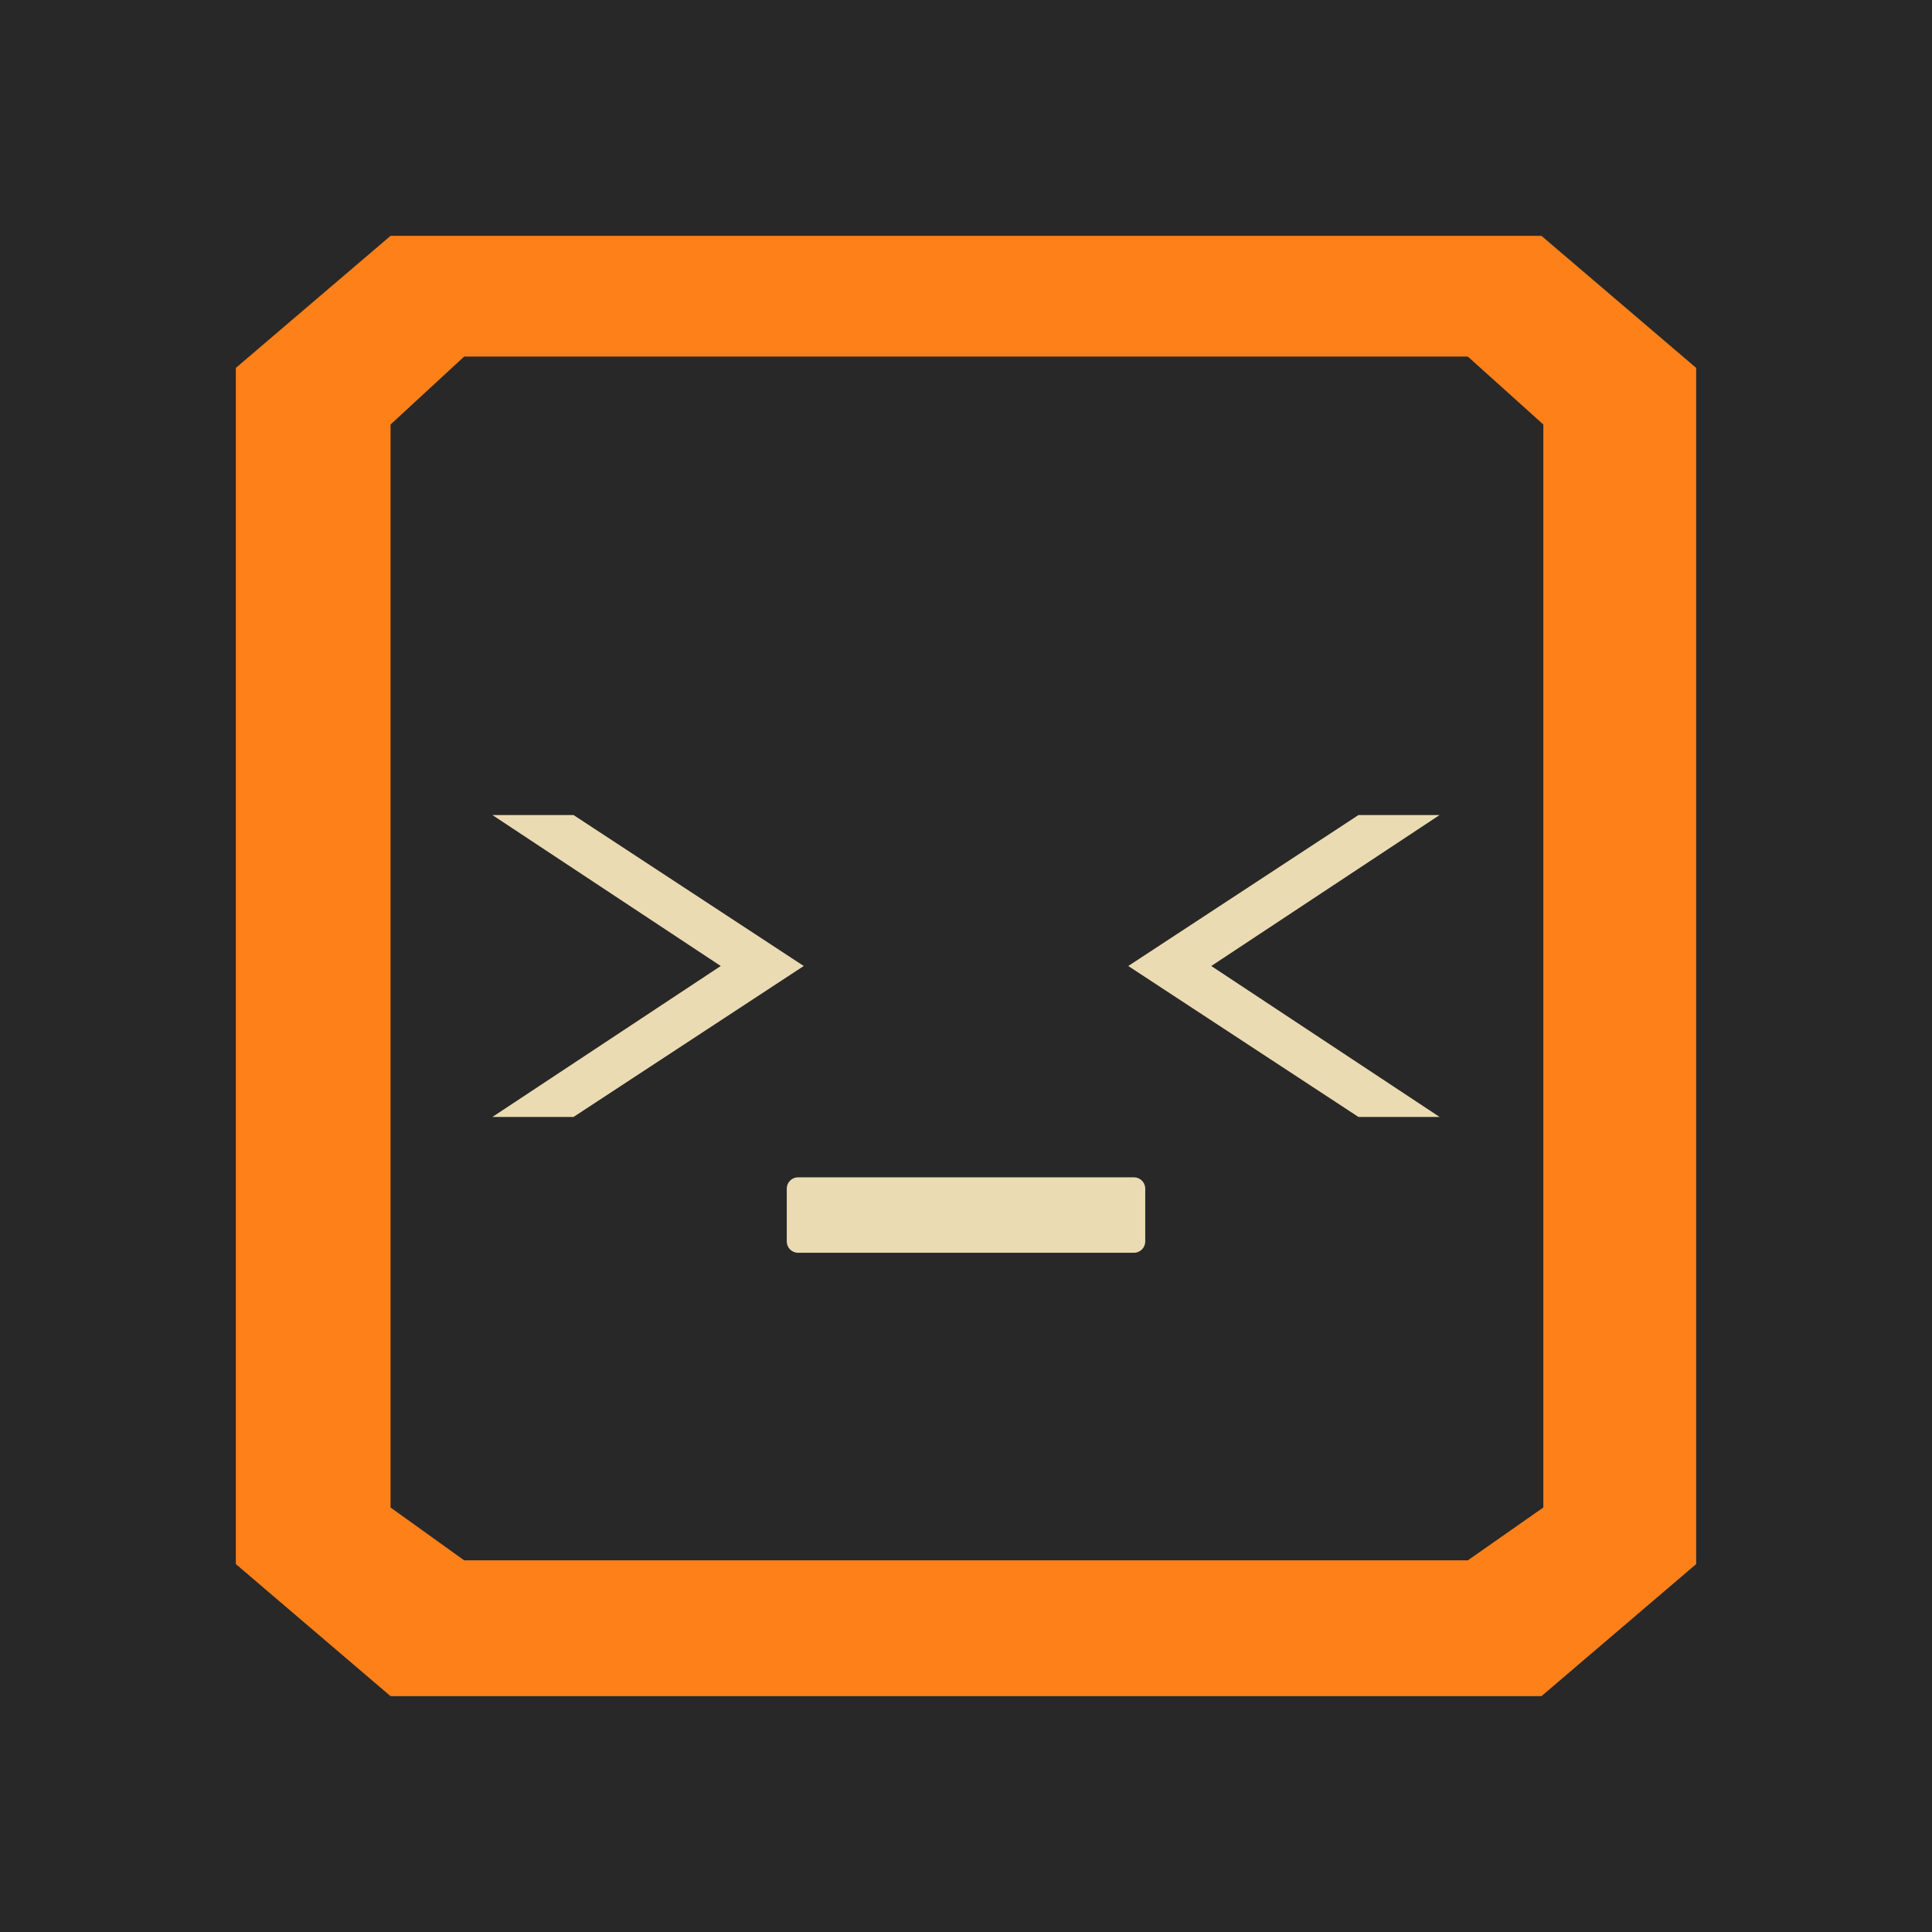
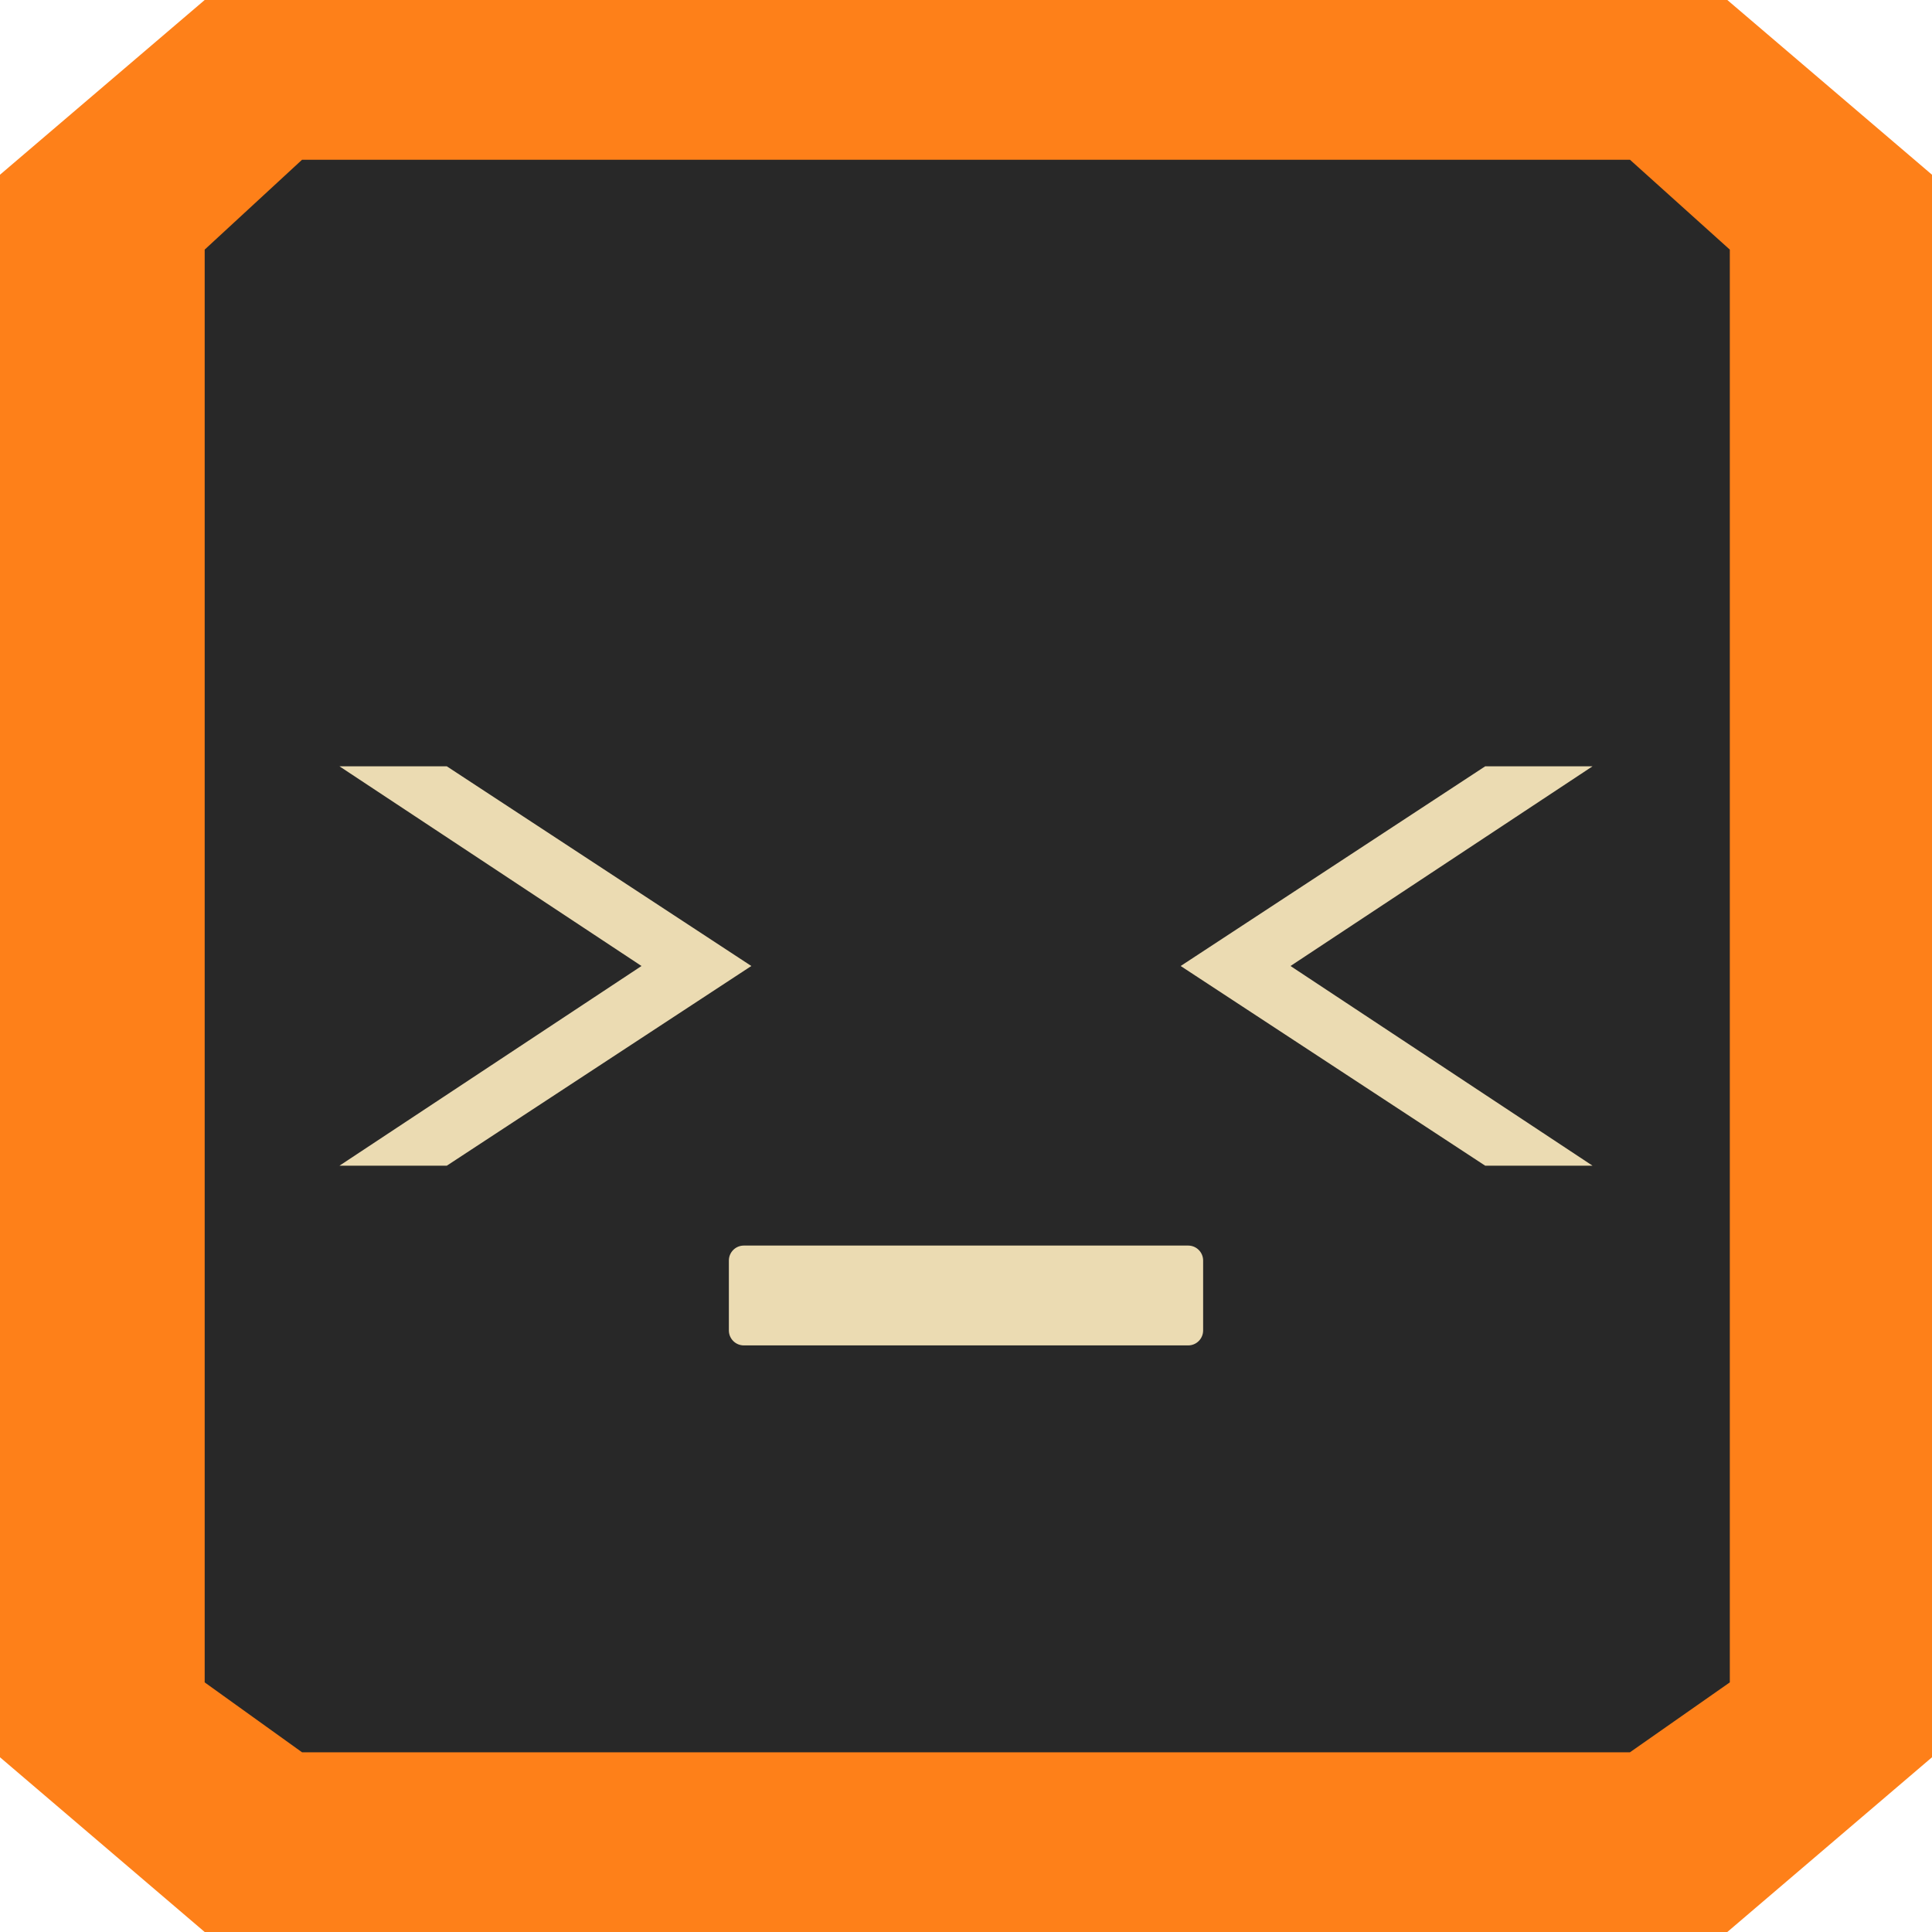
- <svg xmlns="http://www.w3.org/2000/svg" viewBox="0 0 1024 1024" width="1024" height="1024">
-   <rect width="1024" height="1024" fill="#282828" />
+ <svg xmlns="http://www.w3.org/2000/svg" viewBox="125 125 774 774" width="774" height="774">
  <path fill="#fe8019" d="M 207 125 L 817 125 L 899 195 L 899 829 L 817 899 L 207 899 L 125 829 L 125 195 Z" />
  <path fill="#282828" d="M 246 189 L 778 189 L 818 225 L 818 799 L 778 827 L 246 827 L 207 799 L 207 225 Z" />
  <path fill="#ebdbb2" d="M 261 432 L 382 512 L 261 592 L 304 592 L 426 512 L 304 432 Z" />
  <path fill="#ebdbb2" d="M 763 432 L 642 512 L 763 592 L 720 592 L 598 512 L 720 432 Z" />
  <rect x="417" y="624" width="190" height="40" rx="6" fill="#ebdbb2" />
</svg>
